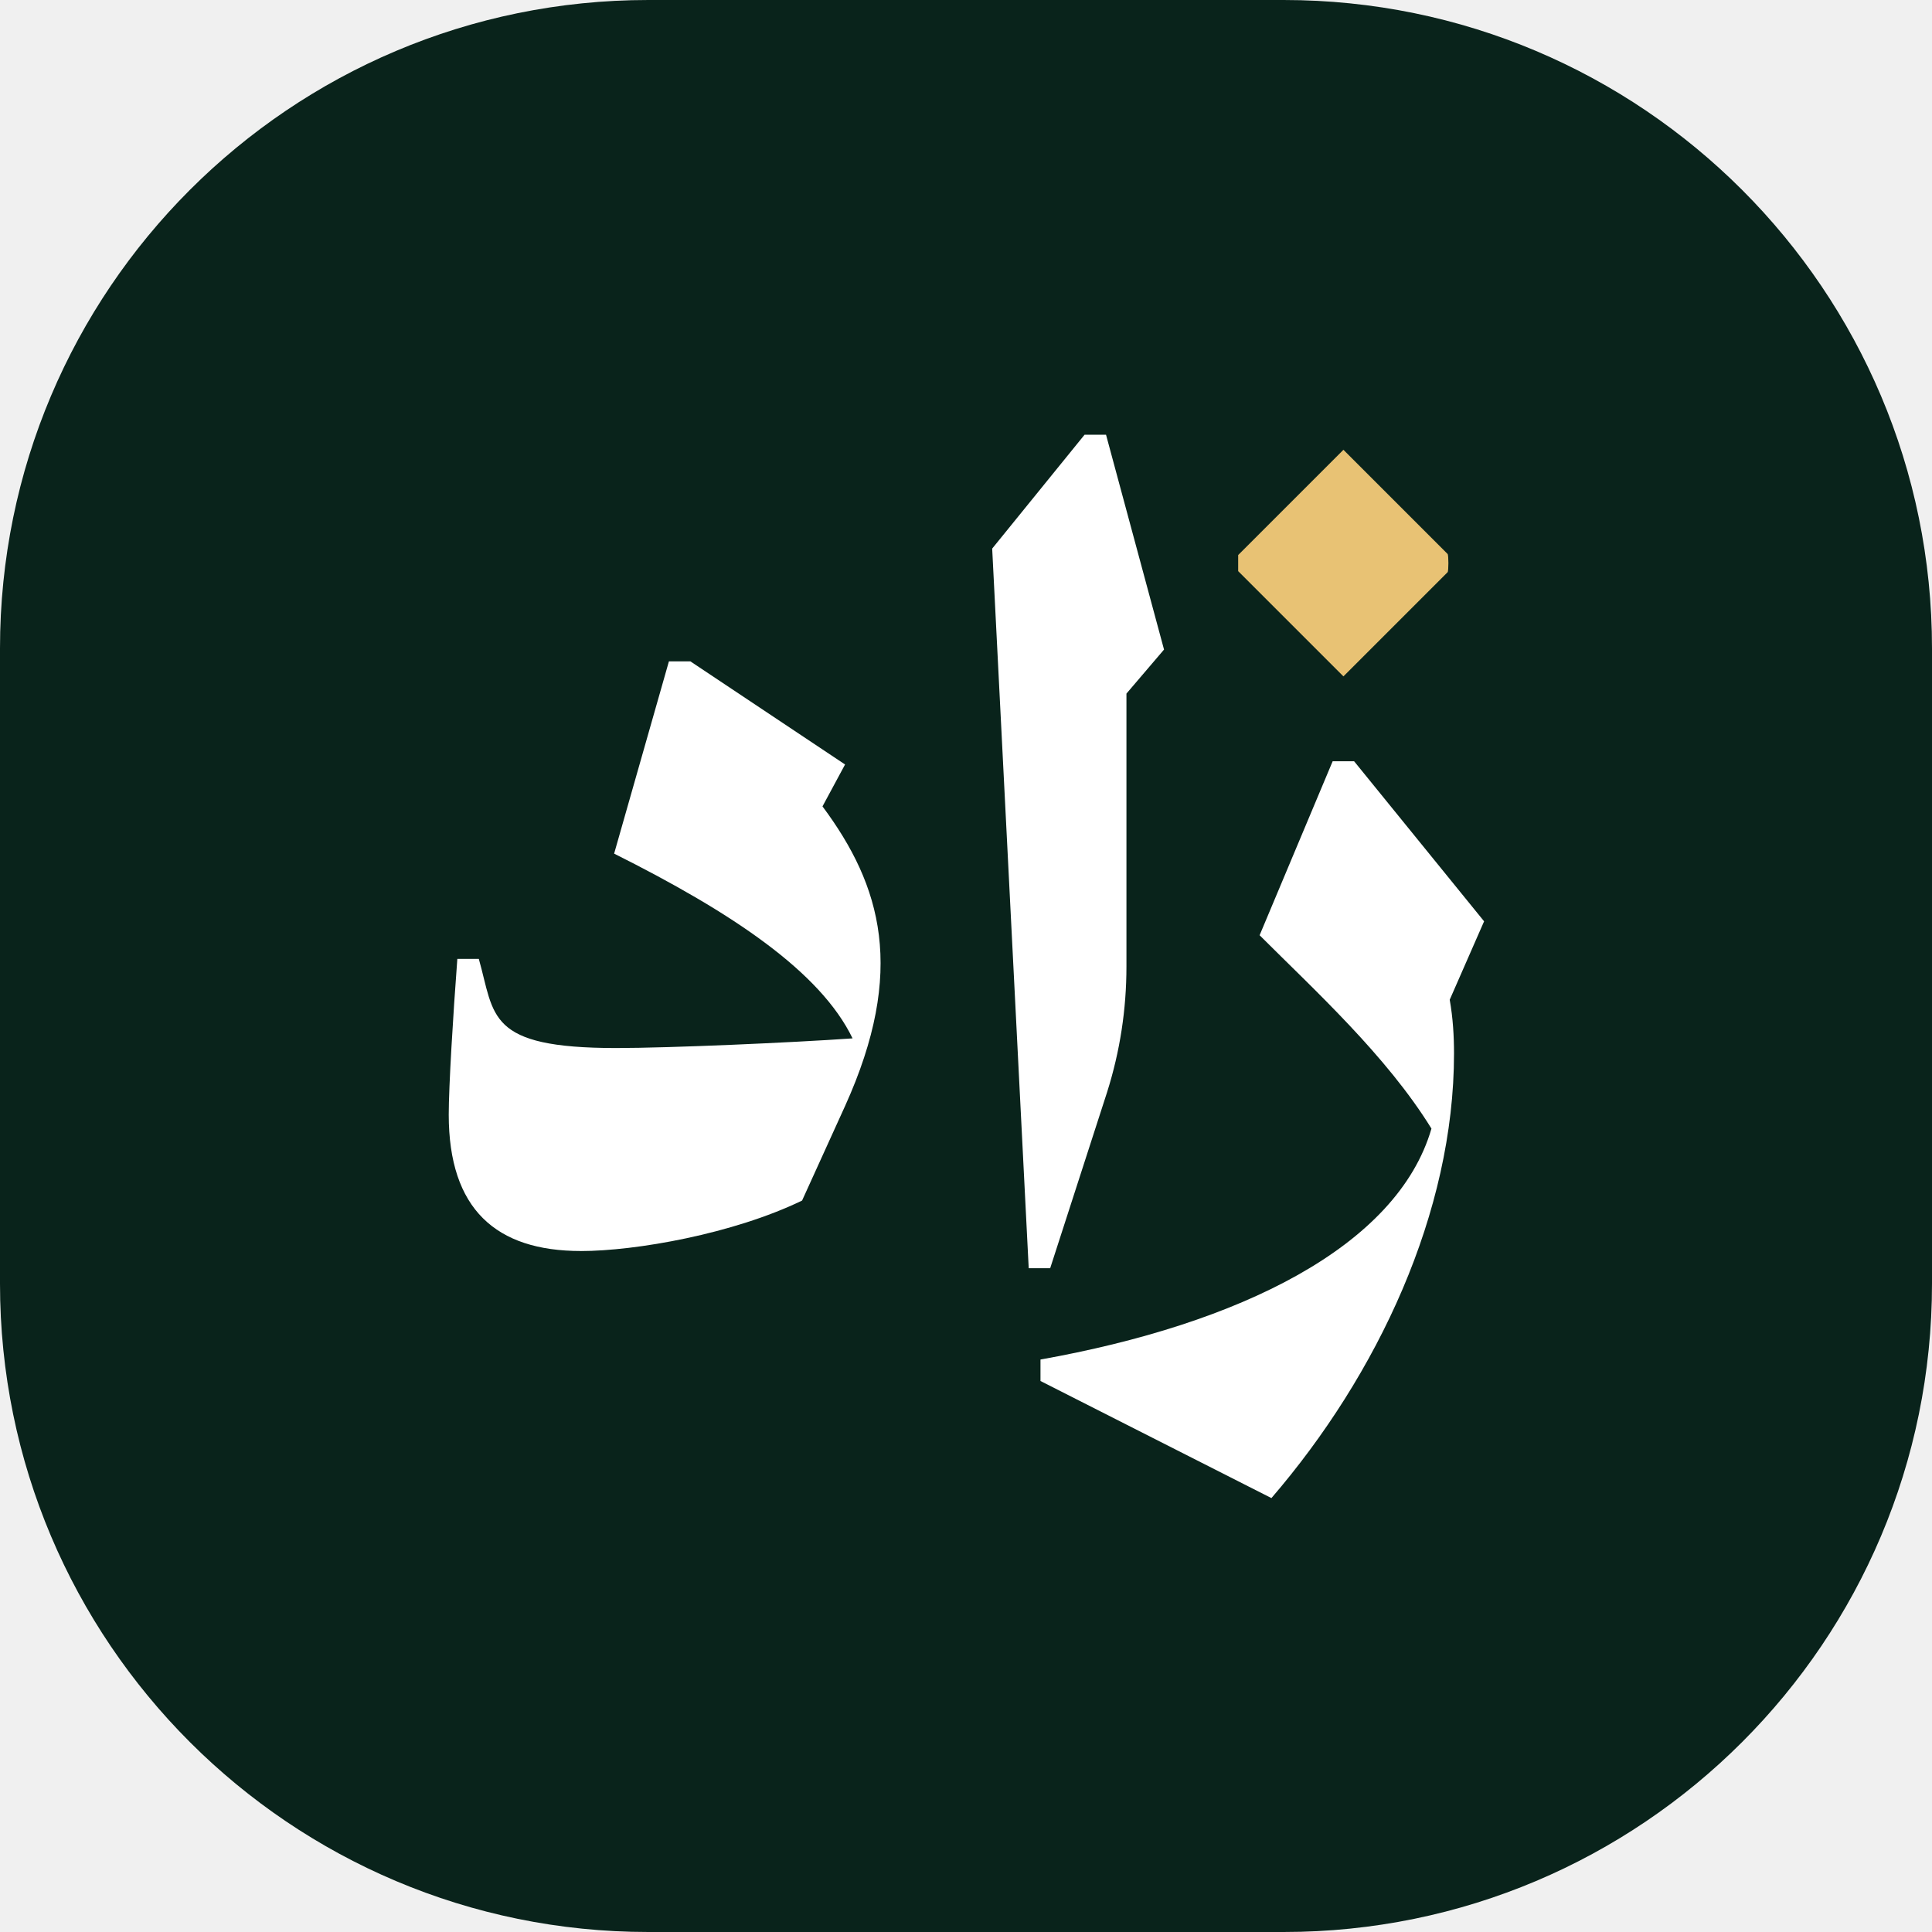
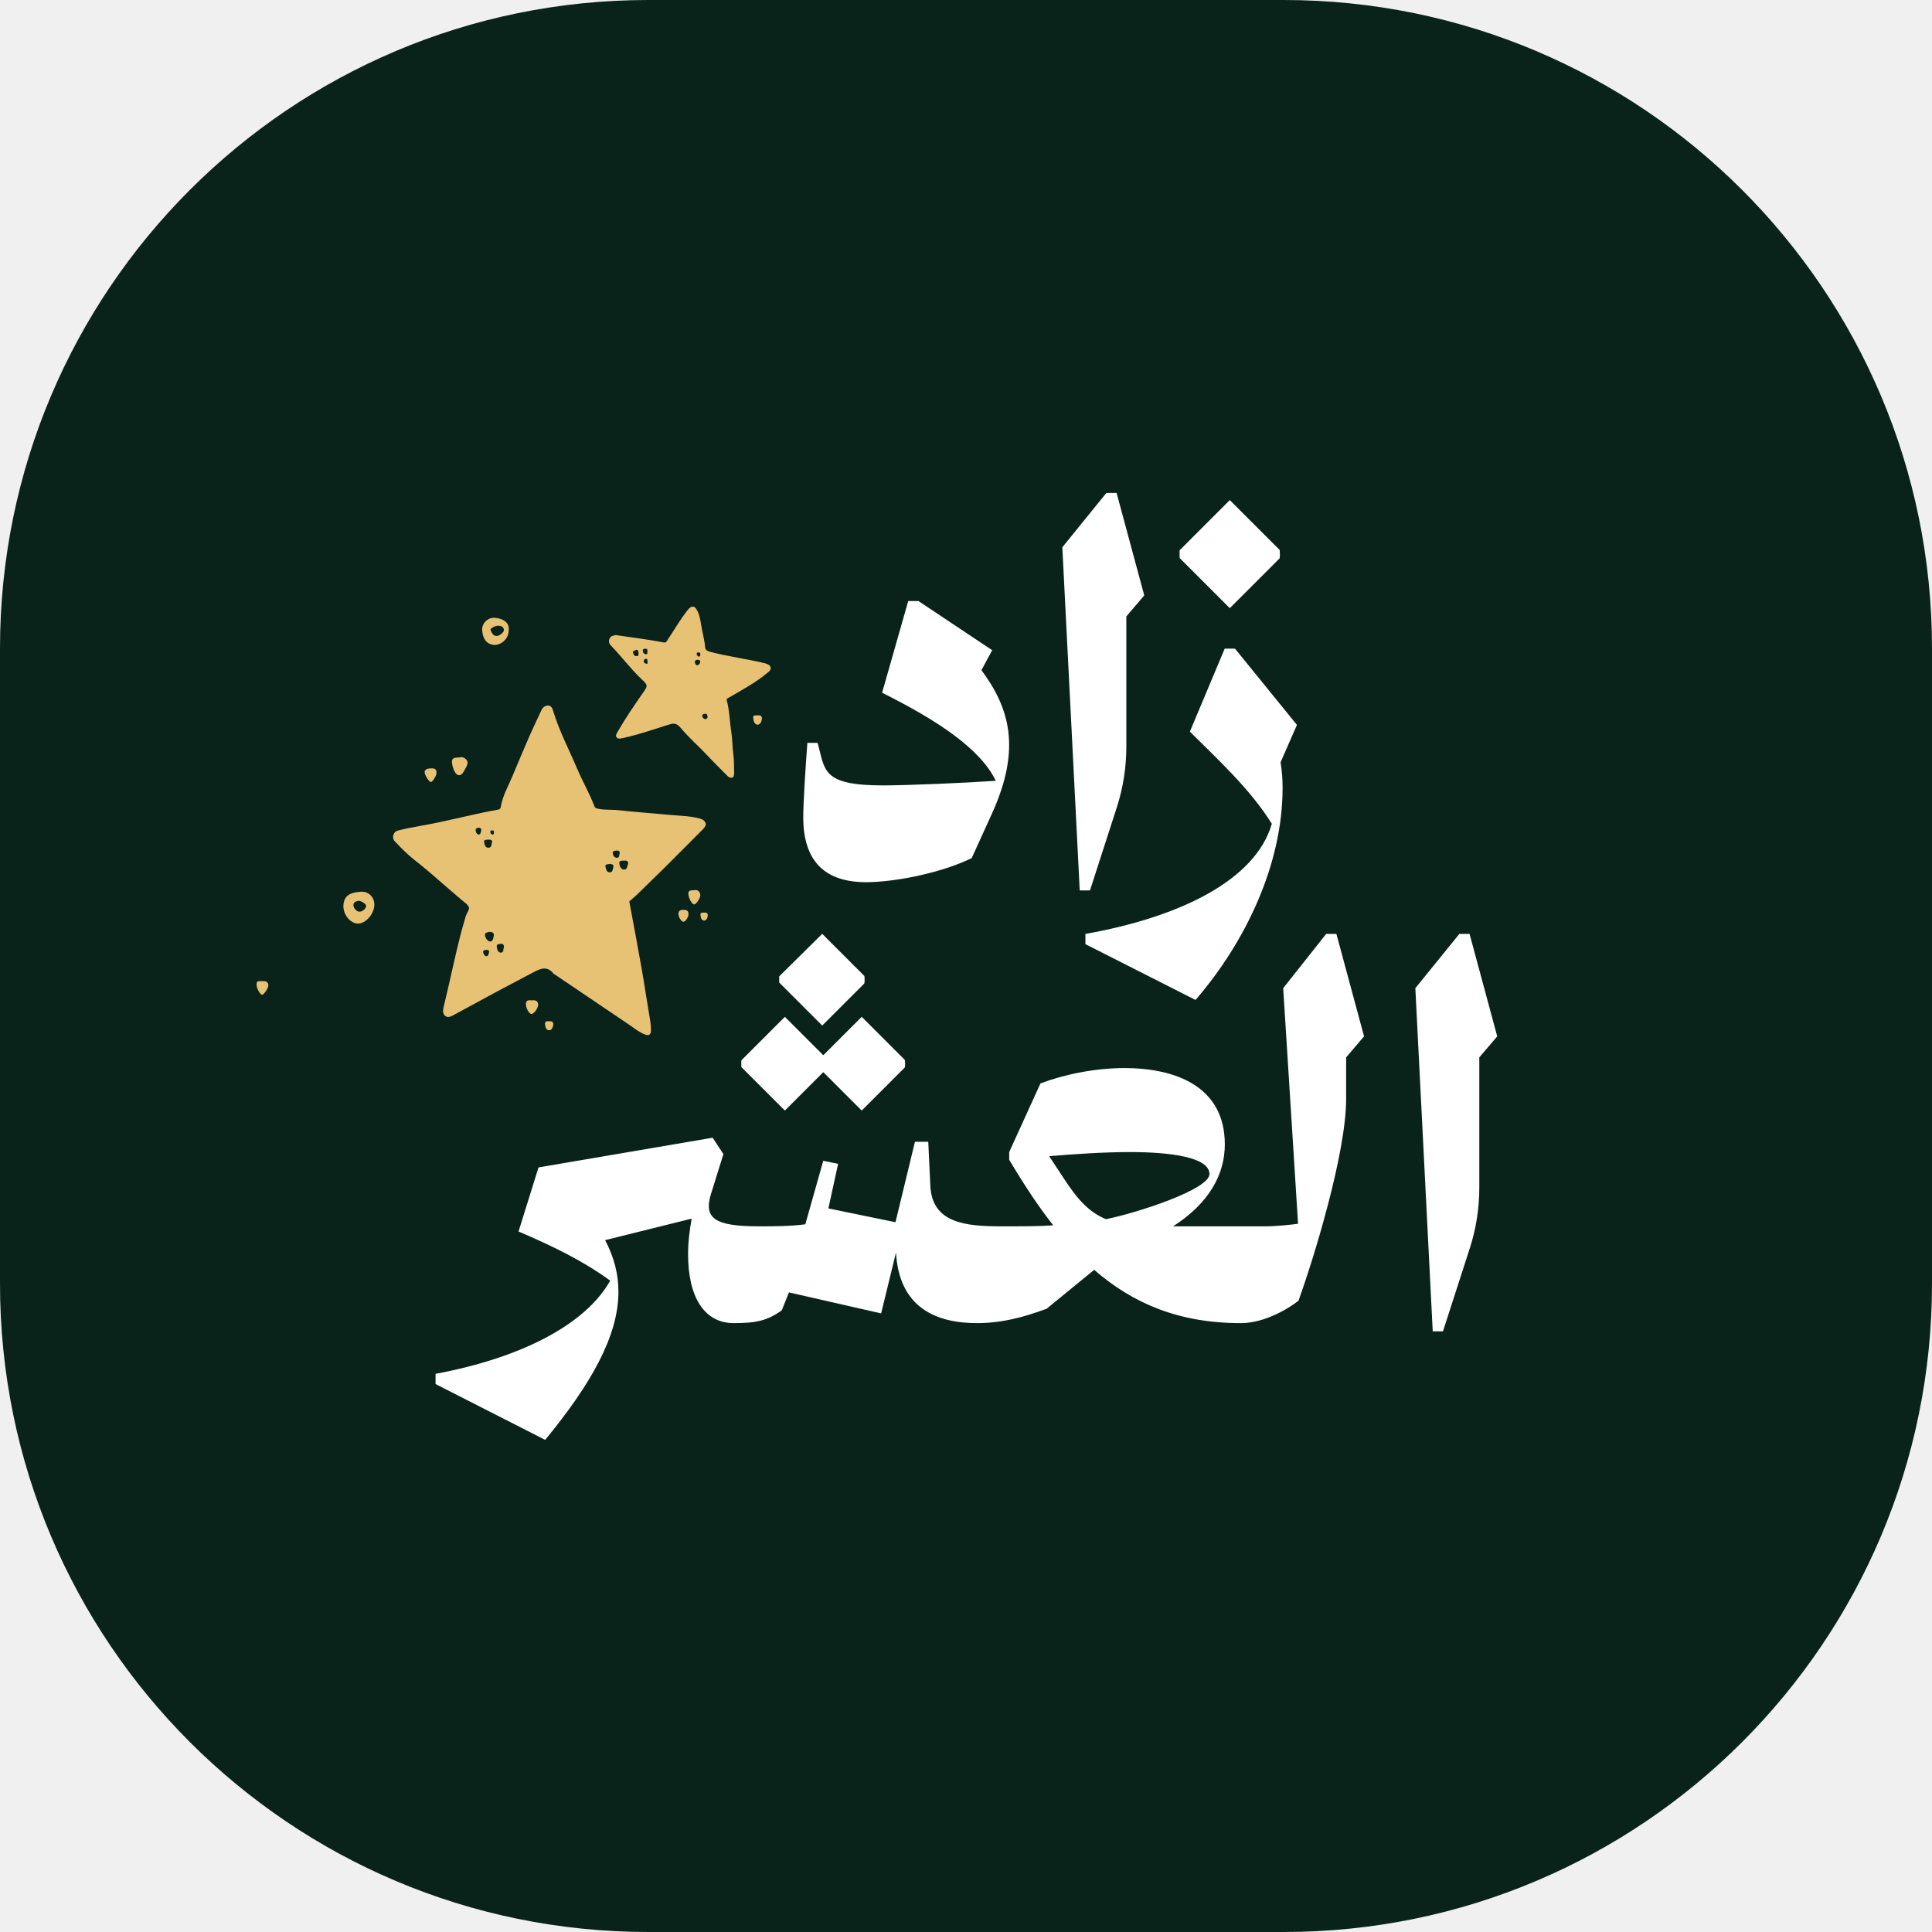
<svg xmlns="http://www.w3.org/2000/svg" id="Layer_2" data-name="Layer 2" viewBox="0 0 512 512">
  <defs>
    <style>
      .cls-1 {
        fill: #fff;
      }

      .cls-2 {
        fill: #e8c274;
      }

      .cls-3 {
        fill: #09231b;
      }
    </style>
  </defs>
  <g id="Layer_1-2" data-name="Layer 1">
    <g>
-       <rect class="cls-3" x="0" width="512" height="512" rx="171.82" ry="171.82" />
+       <rect class="cls-3" width="512" height="512" rx="171.82" ry="171.82" />
      <g>
-         <path class="cls-1" d="m153.92,331.54c14.52,0,40.42-4.55,58.64-13.38l11.39-25.05c16.22-35.86,9.68-58.35-5.98-79.41l5.98-11.1-40.99-27.33h-5.69l-14.52,50.95c31.31,15.66,54.65,31.31,63.19,48.96-16.22,1.14-48.67,2.56-62.62,2.56-34.44,0-32.16-8.54-36.43-23.63h-5.69c-1.14,15.09-2.28,33.87-2.28,41.27,0,25.05,12.52,36.15,35.01,36.15Z" />
-         <path class="cls-1" d="m278.31,336.09l15.09-46.68c3.42-10.82,5.12-21.92,5.12-33.3v-72.3l9.96-11.67-15.37-56.93h-5.69l-24.48,30.17,9.68,190.71h5.69Z" />
-         <path class="cls-2" d="m383.63,151.65c.28-.28.28-4.55,0-4.84l-27.61-27.61-27.89,27.89v4.27l27.89,27.89,27.61-27.61Z" />
-         <path class="cls-1" d="m358.86,201.74h-5.69l-19.36,46.11c14.52,14.52,33.59,31.88,45.54,51.24-9.11,31.31-50.95,51.81-103.61,61.2v5.69l61.2,31.03c28.18-32.73,48.39-75.71,48.39-117.84,0-4.55-.28-9.39-1.14-14.23l9.11-20.78-34.44-42.41Z" />
+         <path class="cls-1" d="m229.55,233.79c6.92,0,19.27-2.17,27.96-6.38l5.43-11.94c7.74-17.1,4.61-27.82-2.85-37.87l2.85-5.29-19.54-13.03h-2.71l-6.92,24.3c14.93,7.46,26.06,14.93,30.13,23.34-7.74.54-23.21,1.22-29.86,1.22-16.42,0-15.34-4.07-17.37-11.27h-2.71c-.54,7.19-1.09,16.15-1.09,19.68,0,11.94,5.97,17.24,16.69,17.24Z" />
+         <path class="cls-1" d="m288.86,235.96l7.19-22.26c1.63-5.16,2.44-10.45,2.44-15.88v-34.47l4.75-5.56-7.33-27.15h-2.71l-11.67,14.39,4.61,90.94h2.71Z" />
+         <path class="cls-1" d="m339.08,148.01c.14-.14.14-2.17,0-2.31l-13.17-13.17-13.3,13.3v2.04l13.3,13.3,13.17-13.17Z" />
+         <path class="cls-1" d="m327.27,171.9h-2.71l-9.23,21.99c6.92,6.92,16.02,15.2,21.72,24.43-4.34,14.93-24.29,24.7-49.4,29.18v2.71l29.18,14.79c13.44-15.61,23.07-36.1,23.07-56.19,0-2.17-.14-4.48-.54-6.79l4.34-9.91-16.42-20.22Z" />
+         <path class="cls-1" d="m229.03,260.65c.14-.14.14-1.9,0-2.04l-11.13-11.13-11.4,11.27v1.63l11.4,11.4,11.13-11.13Z" />
+         <path class="cls-1" d="m218.18,284.13l10.18,10.18,11.4-11.4c.14-.14.14-1.9,0-2.04l-11.4-11.4-10.18,10.18-10.18-10.18-11.54,11.54v1.76l11.54,11.54,10.18-10.18Z" />
+         <path class="cls-1" d="m351.46,247.49l-11.4,14.39,3.94,62.43c-1.9.27-5.97.68-8.69.68h-24.43c9.5-6.11,13.71-13.71,13.71-21.72,0-15.34-13.03-20.22-26.6-20.22-8.01,0-16.15,1.76-22.26,4.07l-8.28,18.19v2.04c3.8,6.38,7.6,12.22,11.67,17.37-3.53.27-7.74.27-13.71.27-9.5,0-18.46-.81-18.87-10.86l-.54-11.54h-3.53l-5.16,21.31-17.78-3.66,2.58-11.81-3.94-.81-4.75,16.83c-4.07.54-8.41.54-12.22.54-.05,0-.09,0-.13,0h0c-11.81,0-14.66-2.18-12.62-8.69l3.26-10.45-2.85-4.34-46.15,7.87-5.29,16.97c8.82,3.8,16.83,7.6,24.29,13.03-6.38,11.4-23.07,20.36-46.28,24.7v2.71l29.05,14.79c11.94-14.52,19.41-27.42,19.41-39.22,0-4.61-1.09-9.09-3.53-13.71l22.94-5.7c-.54,2.99-.95,6.11-.95,9.5,0,11.13,4.21,18.19,12.08,18.19.05,0,.09,0,.13,0h0c5.84,0,8.82-.67,12.62-3.39l1.9-4.75,24.43,5.56,3.94-16.15c.81,14.79,10.86,18.73,21.44,18.73h0c6.51,0,12.21-1.49,18.46-3.8l12.62-10.32c10.32,8.96,22.53,14.12,38.82,14.12h0c.21,0,.4,0,.6-.01.01,0,.02,0,.03,0,.2,0,.39-.02.57-.03.01,0,.02,0,.03,0,.08,0,.16-.01.24-.02,6-.54,11.73-4.15,13.86-5.9,4.07-11.27,12.62-39.09,12.62-53.48v-10.99l4.75-5.56-7.33-27.15h-2.71Zm-69.76,64.47l-3.66-5.56c6.38-.54,14.25-1.09,21.44-1.09,10.72,0,21.04,1.36,21.04,5.84,0,4.07-19.27,10.32-27.42,11.94-4.34-1.76-7.46-5.02-11.4-11.13Z" />
+         <path class="cls-1" d="m389.46,247.49h-2.71l-11.67,14.39,4.61,90.94h2.71l7.19-22.26c1.63-5.16,2.44-10.45,2.44-15.88v-34.47l4.75-5.56-7.33-27.15Z" />
+       </g>
+       <g>
+         <path class="cls-2" d="m200.6,189.59c-.47.04-1.07-.22-.99.7.07.86.41,1.77,1.18,1.76.68,0,1.14-.98,1.12-1.76-.02-.8-.73-.71-1.3-.71Z" />
+         <path class="cls-2" d="m134.82,166.89c.18-2.08-1.75-3.03-3.74-3.16-1.81-.12-3.38,1.43-3.3,3.2.11,2.31,1.19,3.9,3.25,3.98,1.62.06,3.84-1.47,3.78-4.02Zm-3.2,1.65c-1.04-.02-1.3-.89-1.63-1.61-.16-.35,1.21-1.11,1.98-1.11.77,0,1.44.22,1.58,1.07.1.6-1.19,1.67-1.93,1.65Z" />
+         <path class="cls-2" d="m184.01,235.9c-.54.13-1.68-.24-1.58,1.08.08,1.06.92,2.67,1.55,2.7.47.02,1.6-1.64,1.61-2.37.02-.9-.65-1.63-1.58-1.4Z" />
+         <path class="cls-2" d="m181.15,241.12c-.71,0-1.3.12-1.36.96-.06.84.74,2.16,1.29,2.19.55.03,1.37-1.16,1.38-2.02,0-.87-.49-1.15-1.31-1.14Z" />
+         <path class="cls-2" d="m186.66,241.85c-.46.03-1.12-.09-1.03.6.07.6.18,1.48.97,1.51.45.02.94-.53.95-1.37.07-.47-.19-.79-.88-.75Z" />
+         <path class="cls-2" d="m69.34,260.01c-1.24,0-1.34.07-1.34.97,0,.97.97,2.7,1.5,2.65.44-.04,1.71-1.91,1.63-2.58-.12-1.06-.98-1.04-1.78-1.04Z" />
+         <path class="cls-2" d="m140.96,265.1c-.8-.04-1.6-.15-1.59,1.03,0,1.05.88,2.61,1.49,2.59.68-.02,1.88-1.69,1.75-2.66-.12-.9-.88-1.05-1.65-.96Z" />
+         <path class="cls-2" d="m145.43,270.65c-.56-.02-1.07-.04-.98.78.08.73.23,1.58,1.06,1.59.8.02.95-.86,1.11-1.31.09-1.18-.6-1.04-1.19-1.06Z" />
+         <path class="cls-2" d="m122.88,204.5c.16-.27.29-.56.46-.83.39-.65.79-1.49.44-2.07-.36-.6-1.13-1.14-1.94-.87-1.8,0-2.22.31-2.03,1.62.11.76.35,1.54.72,2.2.68,1.23,1.63,1.18,2.35-.05Z" />
+         <path class="cls-2" d="m115.67,204.91c.06-1.01-.46-1.35-1.39-1.28-1.07-.01-1.73.35-1.75.95-.03.74,1.14,2.63,1.64,2.67.43.03,1.46-1.6,1.5-2.34Z" />
+         <path class="cls-2" d="m166.97,238.7c1.81-1.48,3.42-3.17,5.09-4.79,4.85-4.67,9.55-9.49,14.32-14.25.35-.35.55-.75.7-1.24-.19-.81-.77-1.26-1.53-1.47-1.55-.45-3.16-.62-4.77-.74-2.14-.16-4.29-.32-6.43-.53-3.44-.34-6.9-.55-10.33-.96-1.87-.22-3.76,0-5.61-.41-.45-.1-.72-.21-.88-.62-1.27-3.41-3.13-6.56-4.55-9.9-2.15-5.1-4.76-10.01-6.37-15.33-.21-.7-.5-1.51-1.4-1.48-.79.02-1.39.49-1.74,1.26-1.03,2.25-2.12,4.47-3.11,6.73-1.58,3.61-3.1,7.25-4.63,10.89-1.09,2.58-2.52,5.04-2.99,7.86-.06.36-.14.75-.84.87-2.86.48-5.7,1.14-8.54,1.77-4.03.89-8.04,1.85-12.11,2.54-1.97.34-3.94.73-5.87,1.22-1.17.29-1.61,1.96-.78,2.82,1.61,1.67,3.22,3.37,5.05,4.8,2.56,2.01,5.03,4.11,7.46,6.26,1.67,1.47,3.38,2.89,5.06,4.35.75.65,1.73,1.24,2.09,2.07.23.54-.51,1.48-.79,2.25-.13.36-.21.75-.32,1.12-1.63,5.43-2.78,10.98-4.04,16.51-.49,2.17-1.01,4.34-1.53,6.51-.22.91-.34,1.88.48,2.47.82.58,1.68-.04,2.42-.43,3.73-1.99,7.42-4.04,11.14-6.04,3.24-1.74,6.52-3.41,9.76-5.16,1.89-1.02,3.69-1.72,5.32.39.07.09.21.12.3.19,6.5,4.39,13,8.79,19.51,13.18,1.49,1,2.87,2.18,4.58,2.8.88.32,1.37-.06,1.41-.99.06-1.48-.21-2.91-.46-4.36-.69-4-1.26-8.01-1.97-12.01-1.03-5.88-2.14-11.74-3.24-17.61-.05-.25-.15-.32.12-.53Zm-37.85-16.18c.83-.05,1.44,0,1.26.74-.13.52-.06,1.37-.91,1.4-.97.03-1.04-.92-1.17-1.49-.15-.65.6-.62.82-.65Zm-1.63-2.25c-.1.35-.14.84-.62.93-.59-.21-.8-.65-.81-1.18,0-.52.38-.66.82-.66.62,0,.75.45.62.91Zm2.13,31.96c-.1.44-.15,1.18-.73,1.18-.42,0-.77-.58-.85-1.06-.09-.55.44-.55.86-.64.34,0,.81.12.72.51Zm1.25-4.37c-.08.67-.26,1.67-.97,1.65-.67-.03-1.26-.89-1.37-1.64-.11-.8.71-.76,1.13-.92.74-.01,1.29.22,1.21.92Zm-.31-26.66c-.31-.06-.62-.34-.63-.78,0-.39.26-.32.49-.34.35-.03.54.09.47.47.05.31-.11.69-.33.64Zm2.97,29.93c-.23.36.06,1.34-.78,1.33-.82,0-1.03-.87-1.11-1.56-.1-.79.66-.72,1.08-.77.47-.06.94.19.81,1Zm29.02-21.44c-.16.56-.09,1.51-1,1.49-.83-.01-.96-.91-1.09-1.47-.19-.87.74-.55,1.21-.81.37.17,1.06.15.88.79Zm.84-2.37c-.66-.08-.98-.71-1.01-1.28-.03-.62.6-.57,1.04-.63.56-.06.96.26.79.72-.15.43.02,1.3-.83,1.19Zm3.06,1.68c-.29.46-.13,1.5-1.1,1.45-.88-.05-1.19-1.04-1.23-1.66-.06-.86.85-.68,1.46-.72.58-.03.94.16.87.93Z" />
+         <path class="cls-2" d="m202.89,175.81c-4.91-1.2-9.95-1.81-14.85-3.11-.75-.2-1.14-.58-1.18-1.18-.11-1.55-.49-3.04-.8-4.55-.38-1.82-.45-3.74-1.43-5.4-.57-.96-1.19-1.08-2.01-.32-.26.24-.47.53-.69.82-1.83,2.38-3.33,4.98-4.99,7.47-.25.37-.39.84-1.05.72-1.66-.32-3.33-.6-5.01-.85-2.54-.38-5.09-.73-7.72-1.11-.5.2-1.18.06-1.58.86-.45.89-.07,1.53.43,2.04,2.75,2.82,5.08,6.02,7.96,8.73,1.8,1.7,1.77,1.74.36,3.77-2.26,3.25-4.51,6.51-6.48,9.95-.31.55-.91,1.26-.39,1.83.39.43,1.18.21,1.81.07,3.92-.88,7.73-2.17,11.55-3.39,1.42-.46,2.34-.75,3.54.7,2.2,2.66,4.86,4.93,7.22,7.47,1.67,1.8,3.45,3.5,5.16,5.26.37.38.91.67,1.38.44.42-.21.44-.78.43-1.27-.03-1.68,0-3.36-.23-5.03-.26-1.97-.22-3.97-.54-5.92-.44-2.72-.44-5.5-1.17-8.17-.15-.56.33-.64.64-.82,3.51-2.06,7.12-3.96,10.25-6.62.48-.4.86-.7.71-1.32-.16-.66-.74-.88-1.32-1.03Zm-34.21-1.93c-.67.02-.83-.57-.93-.91-.16-.54.57-.5.84-.79.57.03.62.53.63.87.01.3.12.82-.54.84Zm1.67-1.42c-.03-.44.22-.51.59-.54.55-.04.75.18.6.74-.05.24.21.72-.29.72-.52,0-.86-.36-.9-.92Zm1.01,3.45c-.35-.08-.8-.2-.76-.74.02-.37.24-.57.61-.57.64,0,.11.64.5.76-.22.19.03.63-.35.54Zm14.21-.47c-.06.44-.34.79-.9.88-.34-.18-.51-.52-.51-.9,0-.44.31-.59.72-.58.41,0,.75.16.69.6Zm.02-1.98c.01.29-.1.62-.4.54-.27-.07-.54-.33-.56-.7-.03-.46.3-.36.56-.38.44-.04.41.26.4.55Zm1.26,17.12c-.44-.11-.75-.46-.74-.9.01-.43.5-.57.85-.53.46.04.54.49.55.87,0,.36-.25.55-.66.56Zm-.53-17.91h0c.63.32,1.27.58,1.92.8-.65-.22-1.3-.48-1.92-.8Z" />
+         <path class="cls-2" d="m91.01,239.93c-.14,2.43,1.86,4.81,3.84,4.83,2.09.02,4.36-2.61,4.36-5.06,0-1.94-1.55-3.52-3.57-3.38-2.85.19-4.49,1-4.63,3.61Zm3.85-1.18c.7-.16,2.14.78,2.17,1.27.04.71-.94,1.59-1.77,1.59-.72,0-1.61-.93-1.6-1.76.01-.74.67-.99,1.2-1.11Z" />
      </g>
    </g>
  </g>
</svg>
